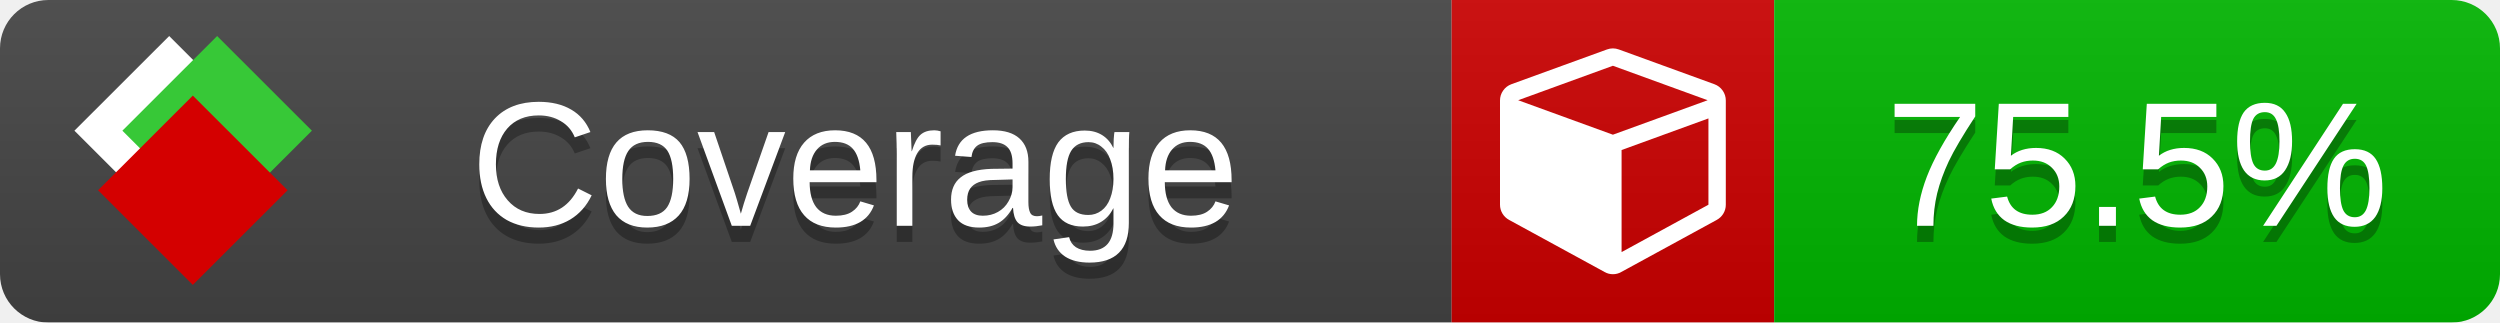
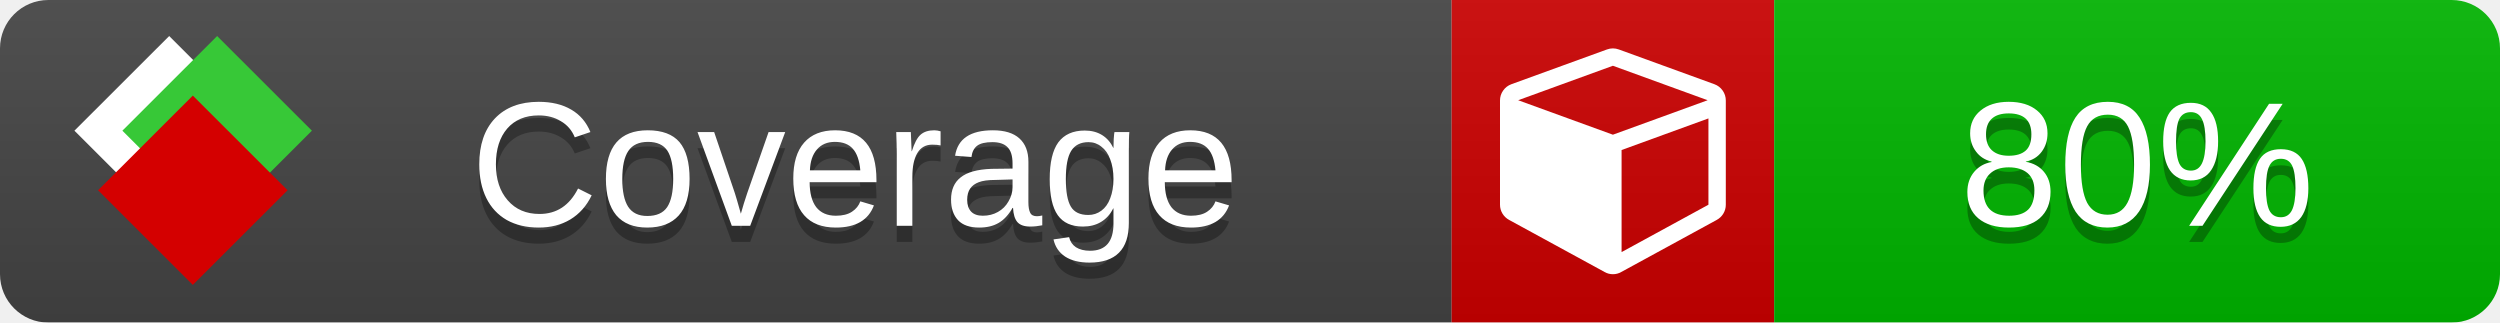
<svg xmlns="http://www.w3.org/2000/svg" xmlns:xlink="http://www.w3.org/1999/xlink" width="155" height="20">
  <style type="text/css">
          
            @keyframes fade1 {
                0% { visibility: visible; opacity: 1; }
               27% { visibility: visible; opacity: 1; }
               33% { visibility: hidden; opacity: 0; }
               60% { visibility: hidden; opacity: 0; }
               66% { visibility: hidden; opacity: 0; }
               93% { visibility: hidden; opacity: 0; }
              100% { visibility: visible; opacity: 1; }
            }
            @keyframes fade2 {
                0% { visibility: hidden; opacity: 0; }
               27% { visibility: hidden; opacity: 0; }
               33% { visibility: visible; opacity: 1; }
               60% { visibility: visible; opacity: 1; }
               66% { visibility: hidden; opacity: 0; }
               93% { visibility: hidden; opacity: 0; }
              100% { visibility: hidden; opacity: 0; }
            }
            @keyframes fade3 {
                0% { visibility: hidden; opacity: 0; }
               27% { visibility: hidden; opacity: 0; }
               33% { visibility: hidden; opacity: 0; }
               60% { visibility: hidden; opacity: 0; }
               66% { visibility: visible; opacity: 1; }
               93% { visibility: visible; opacity: 1; }
              100% { visibility: hidden; opacity: 0; }
            }
            .linecoverage {
                animation-duration: 15s;
                animation-name: fade1;
                animation-iteration-count: infinite;
            }
            .branchcoverage {
                animation-duration: 15s;
                animation-name: fade2;
                animation-iteration-count: infinite;
            }
            .methodcoverage {
                animation-duration: 15s;
                animation-name: fade3;
                animation-iteration-count: infinite;
            }
          
    </style>
  <defs>
    <linearGradient id="gradient" x2="0" y2="100%">
      <stop offset="0" stop-color="#bbb" stop-opacity=".1" />
      <stop offset="1" stop-opacity=".1" />
    </linearGradient>
    <linearGradient id="c">
      <stop offset="0" stop-color="#d40000" />
      <stop offset="1" stop-color="#ff2a2a" />
    </linearGradient>
    <linearGradient id="a">
      <stop offset="0" stop-color="#e0e0de" />
      <stop offset="1" stop-color="#fff" />
    </linearGradient>
    <linearGradient id="b">
      <stop offset="0" stop-color="#37c837" />
      <stop offset="1" stop-color="#217821" />
    </linearGradient>
    <linearGradient xlink:href="#a" id="e" x1="106.44" x2="69.96" y1="-11.96" y2="-46.84" gradientTransform="matrix(-.8426 -.00045 -.00045 -.8426 -94.27 -75.82)" gradientUnits="userSpaceOnUse" />
    <linearGradient xlink:href="#b" id="f" x1="56.19" x2="77.97" y1="-23.45" y2="10.62" gradientTransform="matrix(.8426 .00045 .00045 .8426 94.27 75.82)" gradientUnits="userSpaceOnUse" />
    <linearGradient xlink:href="#c" id="g" x1="79.98" x2="132.9" y1="10.79" y2="10.79" gradientTransform="matrix(.8426 .00045 .00045 .8426 94.27 75.82)" gradientUnits="userSpaceOnUse" />
    <mask id="mask">
      <rect width="155" height="20" rx="3" fill="#fff" />
    </mask>
    <g id="icon" transform="matrix(.04486 0 0 .04481 -.48 -.63)">
      <rect width="52.92" height="52.92" x="-109.72" y="-27.13" fill="url(#e)" transform="rotate(-135)" />
      <rect width="52.92" height="52.92" x="70.19" y="-39.18" fill="url(#f)" transform="rotate(45)" />
      <rect width="52.92" height="52.92" x="80.05" y="-15.74" fill="url(#g)" transform="rotate(45)" />
    </g>
  </defs>
  <g mask="url(#mask)">
    <rect x="0" y="0" width="90" height="20" fill="#444" />
    <rect x="90" y="0" width="20" height="20" fill="#c00" />
    <rect x="110" y="0" width="45" height="20" fill="#00B600" />
    <rect x="0" y="0" width="155" height="20" fill="url(#gradient)" />
  </g>
  <g>
    <path class="" fill="#fff" d="m 100.538,15.629 5.385,-2.936 v -5.351 l -5.385,1.96 z M 100,8.351 105.873,6.214 100,4.077 94.127,6.214 Z m 7,-2.12 v 6.462 q 0,0.294 -0.151,0.547 -0.151,0.252 -0.412,0.395 l -5.923,3.231 q -0.236,0.135 -0.513,0.135 -0.278,0 -0.513,-0.135 l -5.923,-3.231 Q 93.303,13.492 93.151,13.239 93,12.987 93,12.692 v -6.462 q 0,-0.337 0.194,-0.614 0.194,-0.278 0.513,-0.395 l 5.923,-2.154 q 0.185,-0.067 0.37,-0.067 0.185,0 0.37,0.067 l 5.923,2.154 q 0.32,0.118 0.513,0.395 Q 107,5.894 107,6.231 Z" />
  </g>
  <g fill="#fff" text-anchor="middle" font-family="Verdana,Arial,Geneva,sans-serif" font-size="11">
    <a xlink:href="https://github.com/danielpalme/ReportGenerator" target="_top">
      <use xlink:href="#icon" transform="translate(3,1) scale(3.5)" />
    </a>
    <text x="53" y="15" fill="#010101" fill-opacity=".3">Coverage</text>
    <text x="53" y="14" fill="#fff">Coverage</text>
-     <text class="" x="132.5" y="15" fill="#010101" fill-opacity=".3">75.5%</text>
-     <text class="" x="132.5" y="14">75.5%</text>
+     <text class="" x="132.5" y="15" fill="#010101" fill-opacity=".3">80%</text>
+     <text class="" x="132.5" y="14">80%</text>
  </g>
  <g>
    <rect class="" x="90" y="0" width="65" height="20" fill-opacity="0" />
  </g>
</svg>
